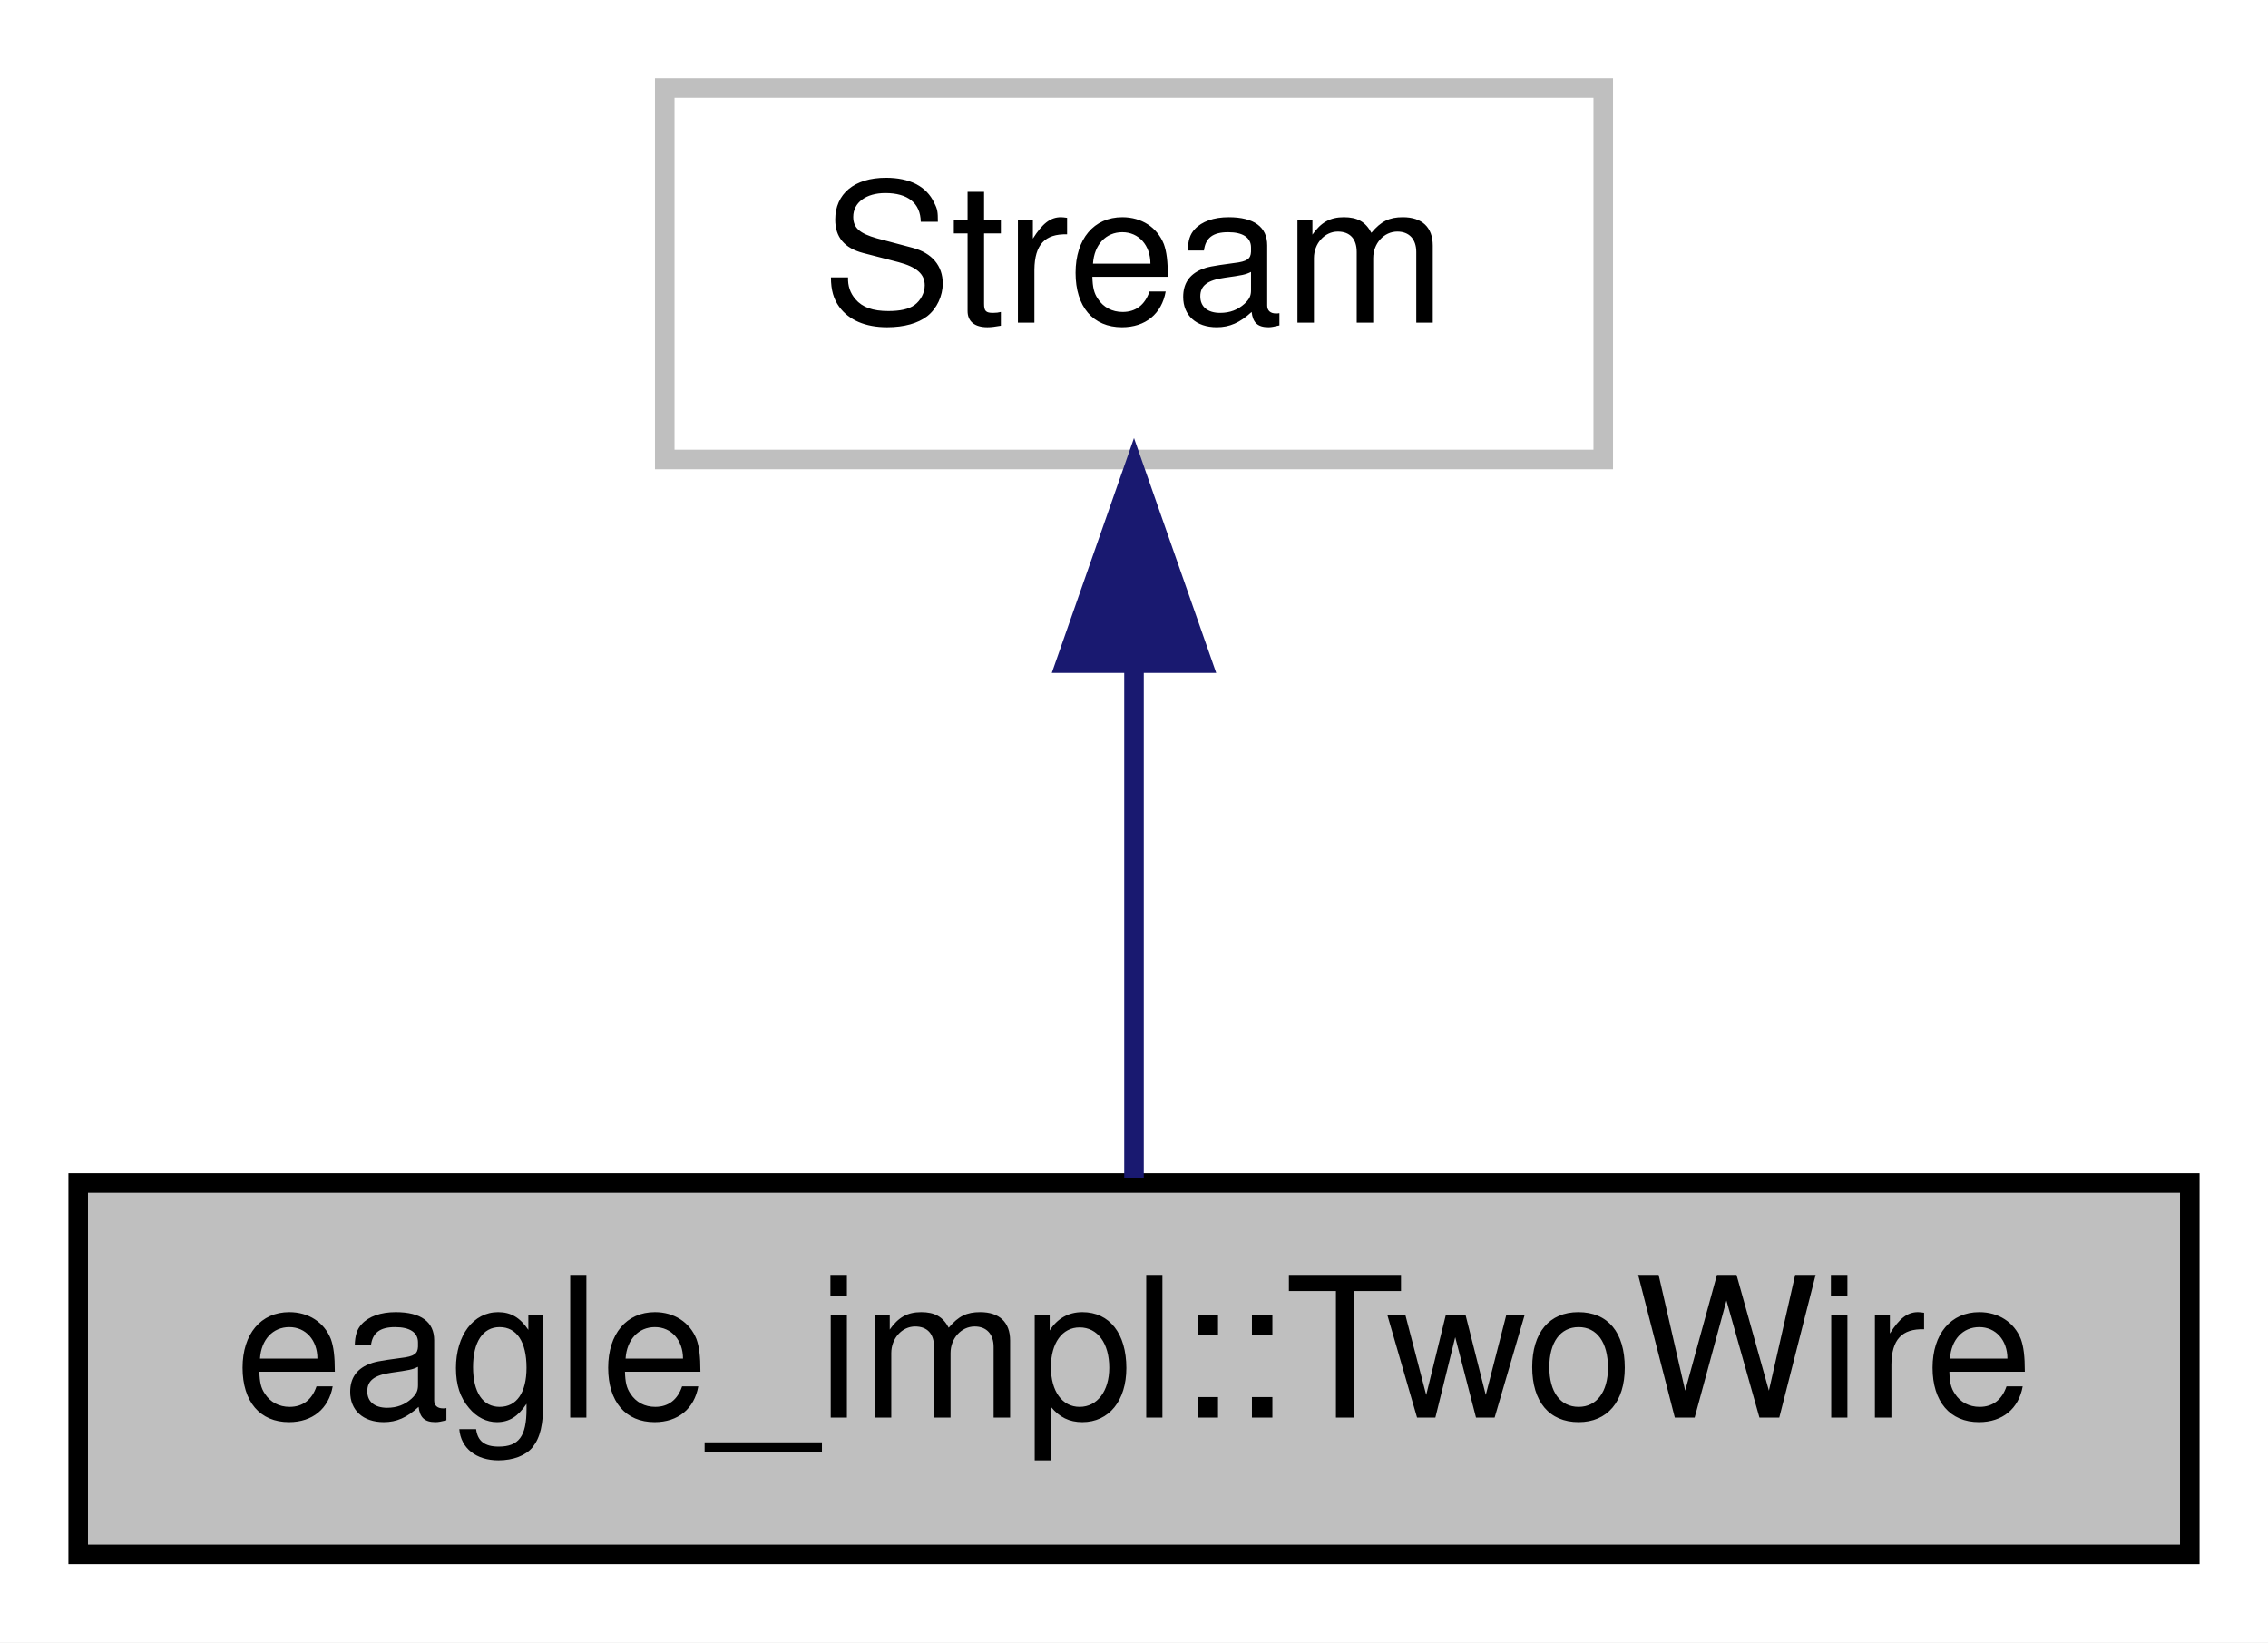
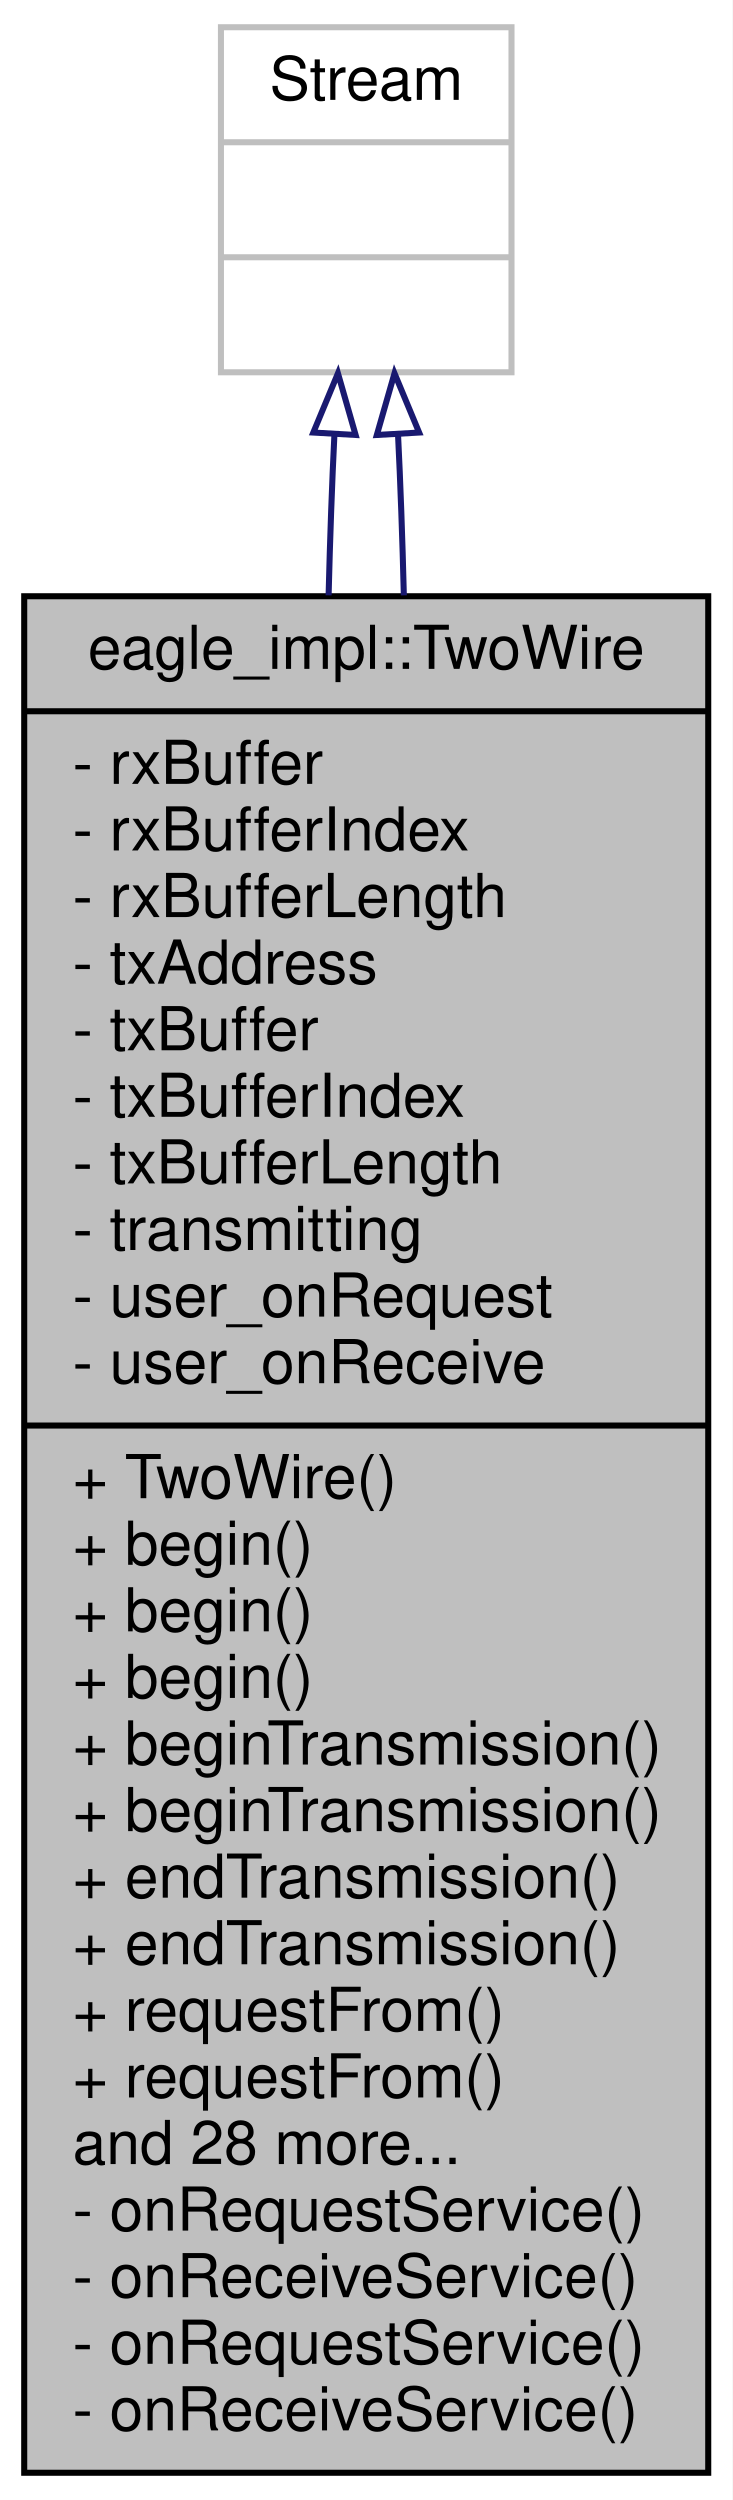
- <svg xmlns="http://www.w3.org/2000/svg" width="116pt" height="84pt" viewBox="0.00 0.00 116.00 84.00">
-   <g id="graph0" class="graph" transform="scale(1 1) rotate(0) translate(4 80)">
-     <polygon fill="white" stroke="none" points="-4,4 -4,-80 112,-80 112,4 -4,4" />
+ <svg xmlns="http://www.w3.org/2000/svg" width="121pt" height="413pt" viewBox="0.00 0.00 121.00 413.00">
+   <g id="graph0" class="graph" transform="scale(1 1) rotate(0) translate(4 409)">
+     <polygon fill="white" stroke="none" points="-4,4 -4,-409 117,-409 117,4 -4,4" />
    <g id="node1" class="node">
-       <polygon fill="#bfbfbf" stroke="black" points="0,-0.5 0,-19.5 108,-19.5 108,-0.5 0,-0.5" />
-       <text text-anchor="middle" x="54" y="-7.5" font-family="Helvetica,sans-Serif" font-size="10.00">eagle_impl::TwoWire</text>
+       <polygon fill="#bfbfbf" stroke="black" points="0,-0.5 0,-310.5 113,-310.5 113,-0.5 0,-0.5" />
+       <text text-anchor="middle" x="56.5" y="-298.5" font-family="Helvetica,sans-Serif" font-size="10.00">eagle_impl::TwoWire</text>
+       <polyline fill="none" stroke="black" points="0,-291.5 113,-291.5 " />
+       <text text-anchor="start" x="8" y="-279.5" font-family="Helvetica,sans-Serif" font-size="10.00">- rxBuffer</text>
+       <text text-anchor="start" x="8" y="-268.5" font-family="Helvetica,sans-Serif" font-size="10.00">- rxBufferIndex</text>
+       <text text-anchor="start" x="8" y="-257.5" font-family="Helvetica,sans-Serif" font-size="10.00">- rxBufferLength</text>
+       <text text-anchor="start" x="8" y="-246.5" font-family="Helvetica,sans-Serif" font-size="10.00">- txAddress</text>
+       <text text-anchor="start" x="8" y="-235.5" font-family="Helvetica,sans-Serif" font-size="10.00">- txBuffer</text>
+       <text text-anchor="start" x="8" y="-224.5" font-family="Helvetica,sans-Serif" font-size="10.00">- txBufferIndex</text>
+       <text text-anchor="start" x="8" y="-213.5" font-family="Helvetica,sans-Serif" font-size="10.00">- txBufferLength</text>
+       <text text-anchor="start" x="8" y="-202.5" font-family="Helvetica,sans-Serif" font-size="10.00">- transmitting</text>
+       <text text-anchor="start" x="8" y="-191.5" font-family="Helvetica,sans-Serif" font-size="10.00">- user_onRequest</text>
+       <text text-anchor="start" x="8" y="-180.5" font-family="Helvetica,sans-Serif" font-size="10.00">- user_onReceive</text>
+       <polyline fill="none" stroke="black" points="0,-173.5 113,-173.5 " />
+       <text text-anchor="start" x="8" y="-161.5" font-family="Helvetica,sans-Serif" font-size="10.00">+ TwoWire()</text>
+       <text text-anchor="start" x="8" y="-150.5" font-family="Helvetica,sans-Serif" font-size="10.00">+ begin()</text>
+       <text text-anchor="start" x="8" y="-139.5" font-family="Helvetica,sans-Serif" font-size="10.00">+ begin()</text>
+       <text text-anchor="start" x="8" y="-128.5" font-family="Helvetica,sans-Serif" font-size="10.00">+ begin()</text>
+       <text text-anchor="start" x="8" y="-117.5" font-family="Helvetica,sans-Serif" font-size="10.00">+ beginTransmission()</text>
+       <text text-anchor="start" x="8" y="-106.5" font-family="Helvetica,sans-Serif" font-size="10.00">+ beginTransmission()</text>
+       <text text-anchor="start" x="8" y="-95.5" font-family="Helvetica,sans-Serif" font-size="10.00">+ endTransmission()</text>
+       <text text-anchor="start" x="8" y="-84.5" font-family="Helvetica,sans-Serif" font-size="10.00">+ endTransmission()</text>
+       <text text-anchor="start" x="8" y="-73.5" font-family="Helvetica,sans-Serif" font-size="10.00">+ requestFrom()</text>
+       <text text-anchor="start" x="8" y="-62.5" font-family="Helvetica,sans-Serif" font-size="10.00">+ requestFrom()</text>
+       <text text-anchor="start" x="8" y="-51.5" font-family="Helvetica,sans-Serif" font-size="10.00">and 28 more...</text>
+       <text text-anchor="start" x="8" y="-40.5" font-family="Helvetica,sans-Serif" font-size="10.00">- onRequestService()</text>
+       <text text-anchor="start" x="8" y="-29.5" font-family="Helvetica,sans-Serif" font-size="10.00">- onReceiveService()</text>
+       <text text-anchor="start" x="8" y="-18.5" font-family="Helvetica,sans-Serif" font-size="10.00">- onRequestService()</text>
+       <text text-anchor="start" x="8" y="-7.5" font-family="Helvetica,sans-Serif" font-size="10.00">- onReceiveService()</text>
    </g>
    <g id="node2" class="node">
-       <polygon fill="white" stroke="#bfbfbf" points="30,-56.5 30,-75.5 78,-75.5 78,-56.5 30,-56.5" />
-       <text text-anchor="middle" x="54" y="-63.5" font-family="Helvetica,sans-Serif" font-size="10.00">Stream</text>
+       <polygon fill="white" stroke="#bfbfbf" points="32.5,-347.5 32.5,-404.5 80.5,-404.5 80.5,-347.5 32.5,-347.5" />
+       <text text-anchor="middle" x="56.5" y="-392.5" font-family="Helvetica,sans-Serif" font-size="10.00">Stream</text>
+       <polyline fill="none" stroke="#bfbfbf" points="32.5,-385.5 80.5,-385.5 " />
+       <text text-anchor="middle" x="56.5" y="-373.5" font-family="Helvetica,sans-Serif" font-size="10.00"> </text>
+       <polyline fill="none" stroke="#bfbfbf" points="32.5,-366.5 80.5,-366.5 " />
+       <text text-anchor="middle" x="56.5" y="-354.5" font-family="Helvetica,sans-Serif" font-size="10.00"> </text>
    </g>
    <g id="edge1" class="edge">
-       <path fill="none" stroke="midnightblue" d="M54,-45.804C54,-36.91 54,-26.78 54,-19.751" />
-       <polygon fill="midnightblue" stroke="midnightblue" points="50.5,-46.083 54,-56.083 57.5,-46.083 50.5,-46.083" />
+       <path fill="none" stroke="midnightblue" d="M51.25,-337.281C50.847,-329.208 50.525,-320.205 50.285,-310.648" />
+       <polygon fill="none" stroke="midnightblue" points="47.759,-337.544 51.827,-347.327 54.748,-337.143 47.759,-337.544" />
+     </g>
+     <g id="edge2" class="edge">
+       <path fill="none" stroke="midnightblue" d="M61.75,-337.281C62.153,-329.208 62.475,-320.205 62.715,-310.648" />
+       <polygon fill="none" stroke="midnightblue" points="58.252,-337.143 61.173,-347.327 65.241,-337.544 58.252,-337.143" />
    </g>
  </g>
</svg>
